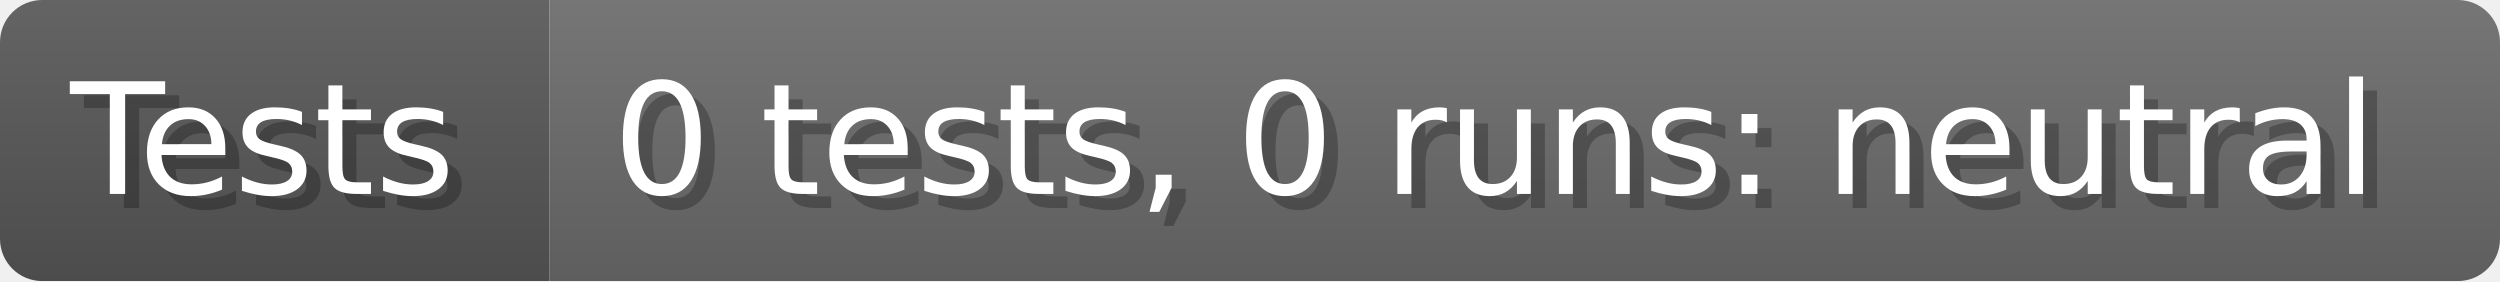
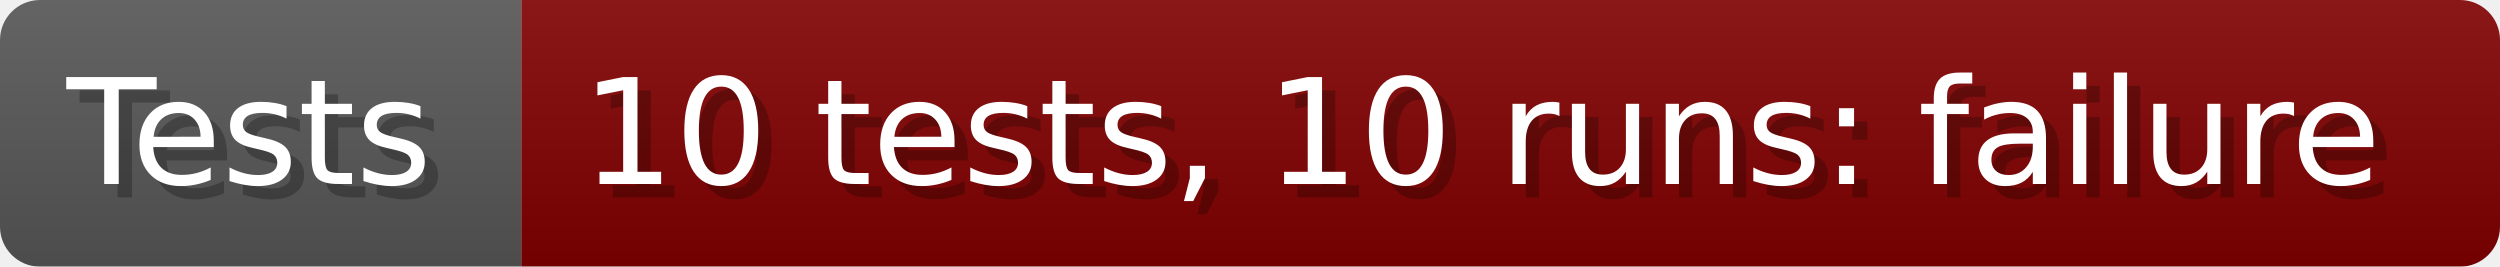
- <svg xmlns="http://www.w3.org/2000/svg" width="177.9" height="20" viewBox="0 0 1779 200" role="img" aria-label="Tests: 0 tests, 0 runs: neutral">
+ <svg xmlns="http://www.w3.org/2000/svg" width="187.5" height="20" viewBox="0 0 1875 200" role="img" aria-label="Tests: 10 tests, 10 runs: failure">
  <linearGradient id="a" x2="0" y2="100%">
    <stop offset="0" stop-opacity=".1" stop-color="#EEE" />
    <stop offset="1" stop-opacity=".1" />
  </linearGradient>
  <mask id="m">
-     <rect width="1779" height="200" rx="30" fill="#FFF" />
+     <rect width="1875" height="200" rx="30" fill="#FFF" />
  </mask>
  <g mask="url(#m)">
    <rect width="391" height="200" fill="#555" />
-     <rect width="1388" height="200" fill="#696969" x="391" />
-     <rect width="1779" height="200" fill="url(#a)" />
+     <rect width="1484" height="200" fill="#800000" x="391" />
+     <rect width="1875" height="200" fill="url(#a)" />
  </g>
  <g aria-hidden="true" fill="#fff" text-anchor="start" font-family="Verdana,DejaVu Sans,sans-serif" font-size="110">
    <text x="60" y="148" textLength="291" fill="#000" opacity="0.25">Tests</text>
    <text x="50" y="138" textLength="291">Tests</text>
-     <text x="446" y="148" textLength="1288" fill="#000" opacity="0.25">0 tests, 0 runs: neutral</text>
-     <text x="436" y="138" textLength="1288">0 tests, 0 runs: neutral</text>
+     <text x="446" y="148" textLength="1384" fill="#000" opacity="0.25">10 tests, 10 runs: failure</text>
+     <text x="436" y="138" textLength="1384">10 tests, 10 runs: failure</text>
  </g>
</svg>
